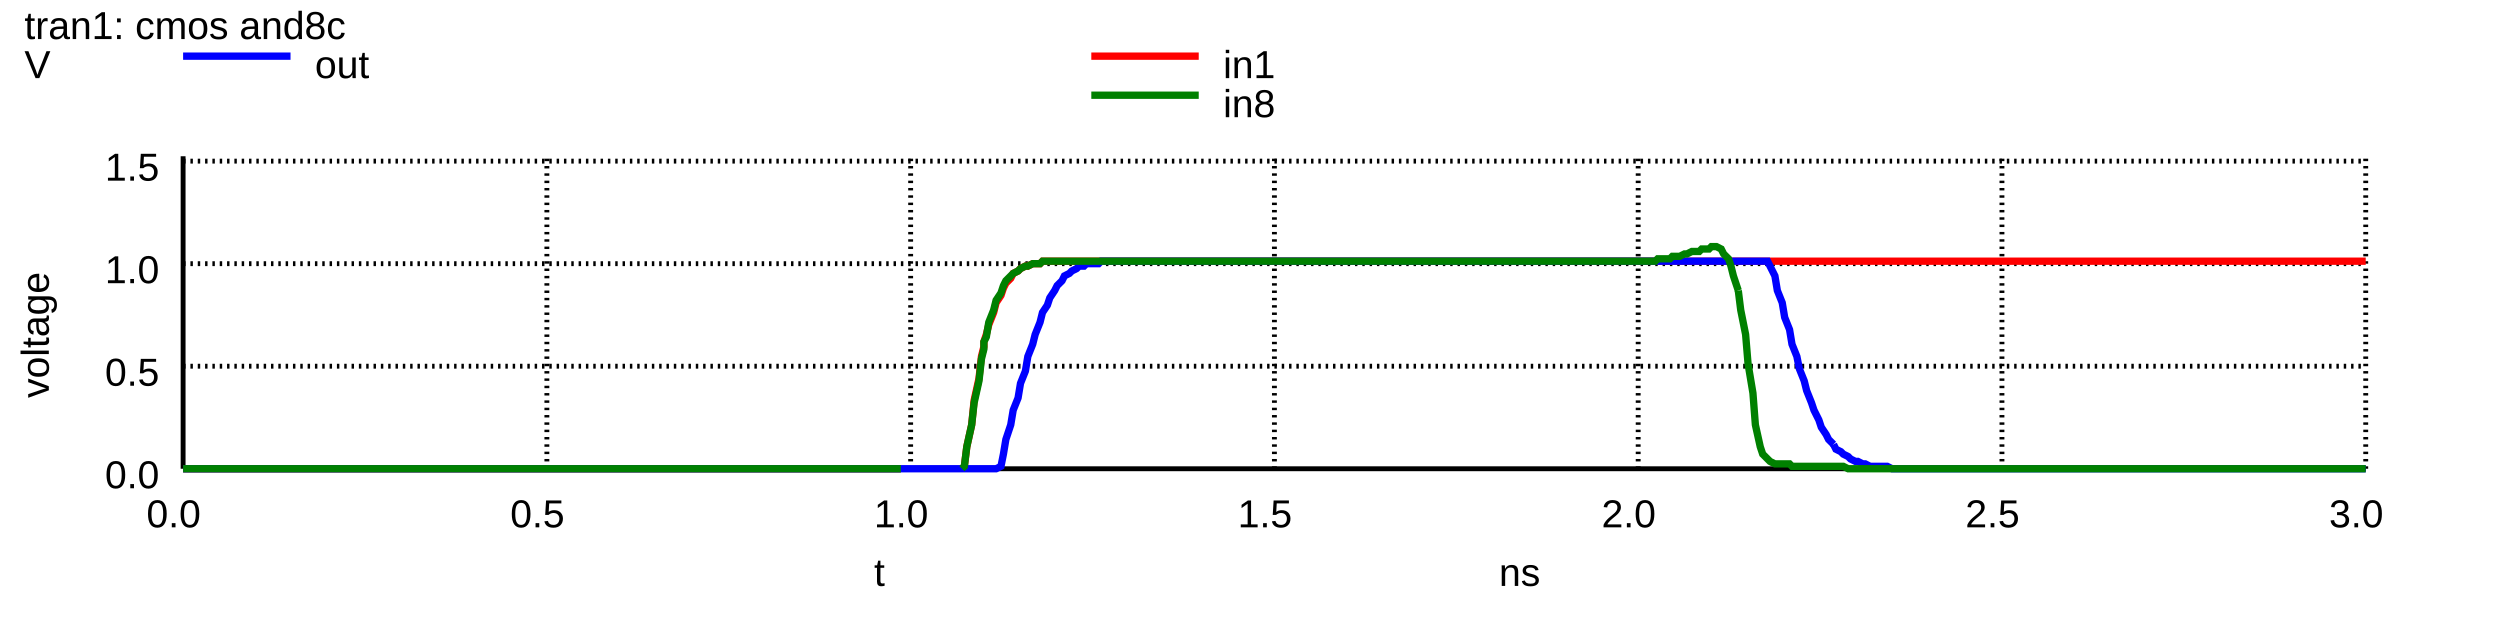
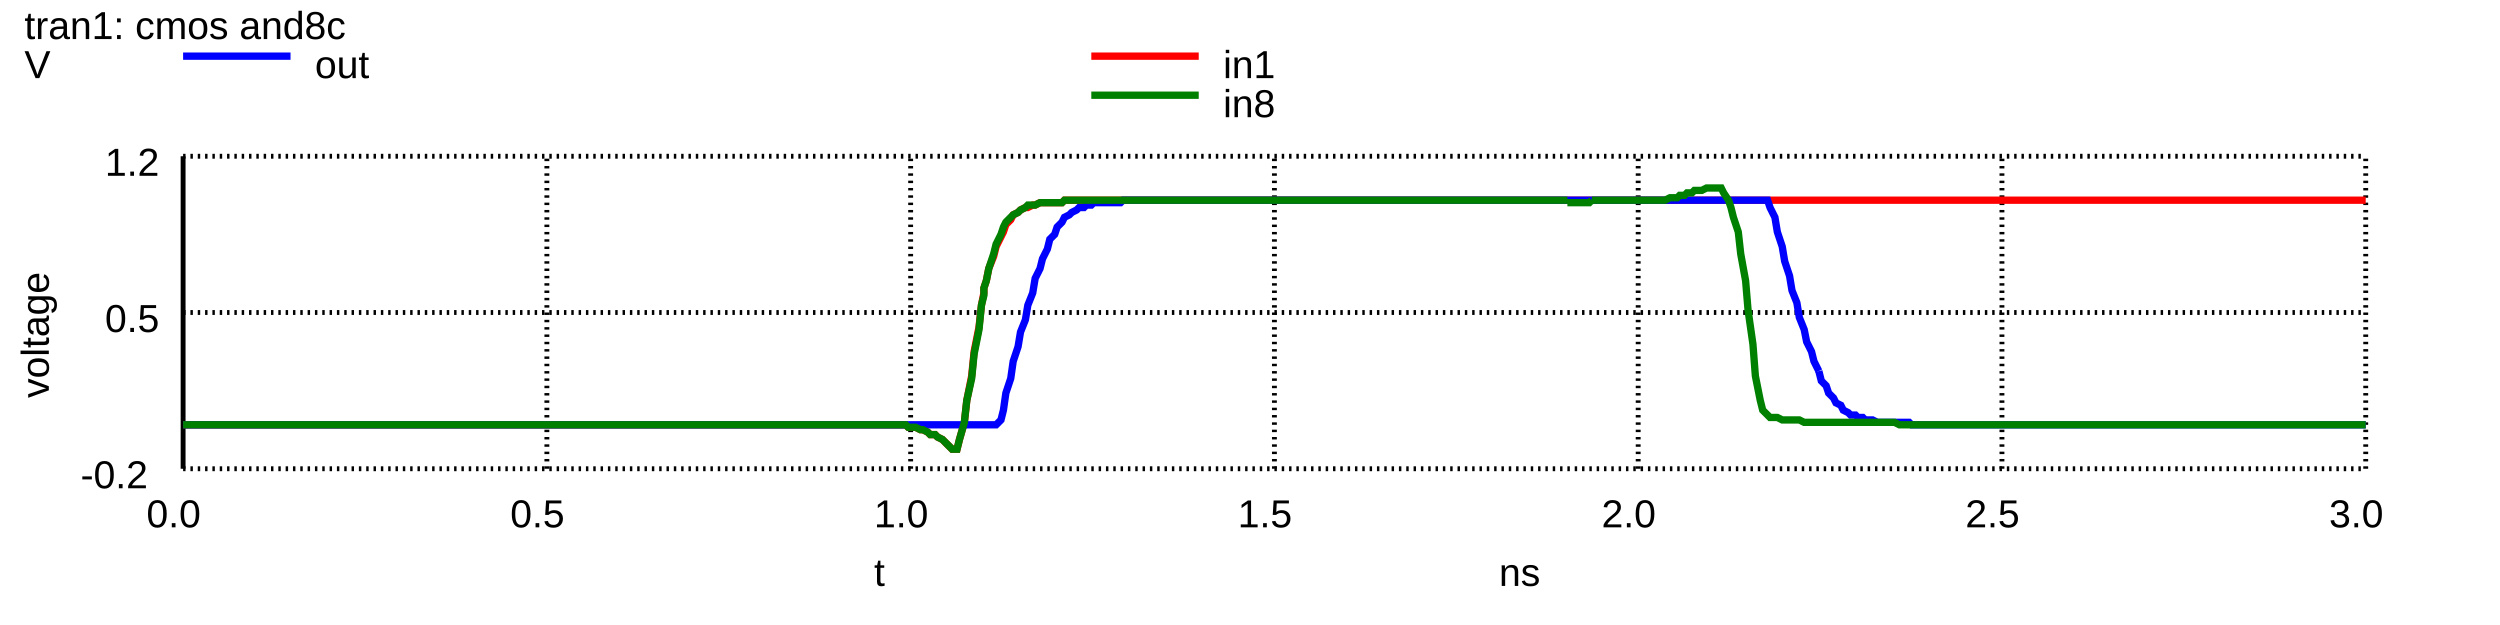
<svg xmlns="http://www.w3.org/2000/svg" version="1.1" width="100%" height="100%" viewBox="0 0 1024 256" style="fill: none; stroke-width: 3; font-family: Arial;  font: Arial; ">
  <rect x="0" y="0" width="1024" height="256" fill="white" stroke="none" />
  <text stroke="none" fill="black" font-size="16" x="358" y="240">
t
</text>
  <text transform="rotate(-90, 20, 163)" stroke="none" fill="black" font-size="16" x="20" y="163">
voltage
</text>
  <text stroke="none" fill="black" font-size="16" x="10" y="16">
tran1: cmos and8c
</text>
  <path stroke="black" stroke-width="2" d="M75 192l0 -128" />
  <text stroke="none" fill="black" font-size="16" x="60" y="216">
0.0
</text>
  <path stroke="black" stroke-width="2" stroke-dasharray="1,2" d="M224 192l0 -128" />
  <text stroke="none" fill="black" font-size="16" x="209" y="216">
0.5
</text>
  <path stroke="black" stroke-width="2" stroke-dasharray="1,2" d="M373 192l0 -128" />
  <text stroke="none" fill="black" font-size="16" x="358" y="216">
1.0
</text>
  <path stroke="black" stroke-width="2" stroke-dasharray="1,2" d="M522 192l0 -128" />
  <text stroke="none" fill="black" font-size="16" x="507" y="216">
1.5
</text>
  <path stroke="black" stroke-width="2" stroke-dasharray="1,2" d="M671 192l0 -128" />
  <text stroke="none" fill="black" font-size="16" x="656" y="216">
2.0
</text>
  <path stroke="black" stroke-width="2" stroke-dasharray="1,2" d="M820 192l0 -128" />
  <text stroke="none" fill="black" font-size="16" x="805" y="216">
2.5
</text>
  <path stroke="black" stroke-width="2" stroke-dasharray="1,2" d="M969 192l0 -128" />
  <text stroke="none" fill="black" font-size="16" x="954" y="216">
3.0
</text>
  <text stroke="none" fill="black" font-size="16" x="614" y="240">
ns
</text>
-   <path stroke="black" stroke-width="2" d="M75 192l894 0" />
-   <text stroke="none" fill="black" font-size="16" x="43" y="200">
- 0.0
+   <path stroke="black" stroke-width="2" stroke-dasharray="1,2" d="M75 192l894 0" />
+   <text stroke="none" fill="black" font-size="16" x="33" y="200">
+ -0.2
</text>
-   <path stroke="black" stroke-width="2" stroke-dasharray="1,2" d="M75 150l894 0" />
-   <text stroke="none" fill="black" font-size="16" x="43" y="158">
+   <path stroke="black" stroke-width="2" stroke-dasharray="1,2" d="M75 128l894 0" />
+   <text stroke="none" fill="black" font-size="16" x="43" y="136">
0.5
</text>
-   <path stroke="black" stroke-width="2" stroke-dasharray="1,2" d="M75 108l894 0" />
-   <text stroke="none" fill="black" font-size="16" x="43" y="116">
- 1.0
- </text>
-   <path stroke="black" stroke-width="2" stroke-dasharray="1,2" d="M75 66l894 0" />
-   <text stroke="none" fill="black" font-size="16" x="43" y="74">
- 1.5
+   <path stroke="black" stroke-width="2" stroke-dasharray="1,2" d="M75 64l894 0" />
+   <text stroke="none" fill="black" font-size="16" x="43" y="72">
+ 1.2
</text>
  <text stroke="none" fill="black" font-size="16" x="10" y="32">
V
</text>
  <path stroke="red" d="M447 23l44 0" />
  <text stroke="none" fill="black" font-size="16" x="501" y="32">
in1
</text>
-   <path stroke="red" d="M75 192l294 0M394 192l1 -1 1 -8 2 -9 1 -10 2 -9 1 -9 1 -4 0 -2 1 -3 1 -4 2 -5 1 -4 2 -3 1 -3 1 -2 2 -2 1 -2 2 -1 1 -1 2 -1 1 0 2 -1 3 0 1 -1 542 0" />
+   <path stroke="red" d="M75 174l296 0 1 1 3 0 2 1 1 0 2 1 1 1 2 0 1 1 2 1 4 4 2 0 1 -4 2 -7 1 -9 2 -10 1 -10 2 -10 1 -9 1 -5 0 -2 1 -3 1 -5 2 -5 1 -4 3 -6 1 -3 2 -2 1 -2 2 -1 1 -1 2 -1 1 0 2 -1 1 0 2 -1 9 0 1 -1 533 0" />
  <path stroke="blue" d="M75 23l44 0" />
  <text stroke="none" fill="black" font-size="16" x="129" y="32">
out
</text>
-   <path stroke="blue" d="M75 192l333 0 2 -1 1 -5 1 -6 2 -6 1 -6 2 -5 1 -6 2 -5 1 -6 2 -5 1 -4 2 -5 1 -4 2 -3 1 -3 2 -3 1 -2 2 -2 1 -2 2 -1 1 -1 2 -1 1 -1 2 0 1 -1 5 0 1 -1 273 0 3 6 1 6 2 5 1 6 2 5 1 6 2 5 1 5 2 5 1 4 2 5 1 3 2 4 1 3 2 3 1 2 2 2" />
-   <path stroke="blue" d="M751 182l1 2 2 1 1 1 2 1 1 1 2 1 1 0 2 1 1 0 2 1 7 0 2 1 194 0" />
+   <path stroke="blue" d="M75 174l333 0 2 -2 1 -4 1 -7 2 -6 1 -7 2 -6 1 -6 2 -5 1 -6 2 -5 1 -6 2 -4 1 -4 2 -4 1 -4 2 -2 1 -3 2 -2 1 -2 2 -1 1 -1 2 -1 1 -1 2 0 1 -1 2 0 1 -1 11 0 1 -1 264 0 1 3 2 4 1 6 2 6 1 6 2 6 1 6 2 5 1 6 2 5 1 5 2 4 1 4 2 4" />
+   <path stroke="blue" d="M745 152l1 4 2 2 1 3 2 2 1 2 2 1 1 2 2 1 1 1 2 0 1 1 2 0 1 1 3 0 2 1 13 0 1 1 186 0" />
  <path stroke="green" d="M447 39l44 0" />
  <text stroke="none" fill="black" font-size="16" x="501" y="48">
in8
</text>
-   <path stroke="green" d="M75 192l294 0M394 192l1 -1 1 -8 2 -9 1 -9 2 -9 1 -9 1 -4 0 -3 1 -2 1 -6 2 -5 1 -4 2 -3 1 -3 1 -2 3 -3 2 -1 1 -1 2 -1 1 0 2 -1 3 0 1 -1 251 0 1 -1 5 0 1 -1 3 0 2 -1 1 0 2 -1 3 0 1 -1 3 0 1 -1 2 0 2 1 1 2 2 2 1 3 1 4 2 6" />
-   <path stroke="green" d="M712 119l1 8 2 10 1 12 2 12 1 13 2 9 1 3 3 3 2 1 6 0 1 1 21 0 2 1 212 0" />
+   <path stroke="green" d="M75 174l296 0 1 1 3 0 2 1 1 0 2 1 1 1 2 0 1 1 2 1 4 4 2 0 1 -4 2 -7 1 -9 2 -9 1 -10 2 -10 1 -10 1 -4 0 -3 1 -3 1 -5 2 -6 1 -4 2 -4 1 -3 1 -2 3 -3 2 -1 1 -1 2 -1 1 -1 3 0 2 -1 9 0 1 -1 206 0M642 83l0 -1M642 83l9 0 1 -1" />
+   <path stroke="green" d="M652 82l30 0 2 -1 3 0 1 -1 2 0 1 -1 2 0 1 -1 3 0 2 -1 6 0 1 2 2 3 1 3 1 4 2 6 1 9 2 11 1 12 2 14 1 13 2 10 1 4 3 3 3 0 2 1 7 0 2 1 37 0 2 1 191 0" />
</svg>
